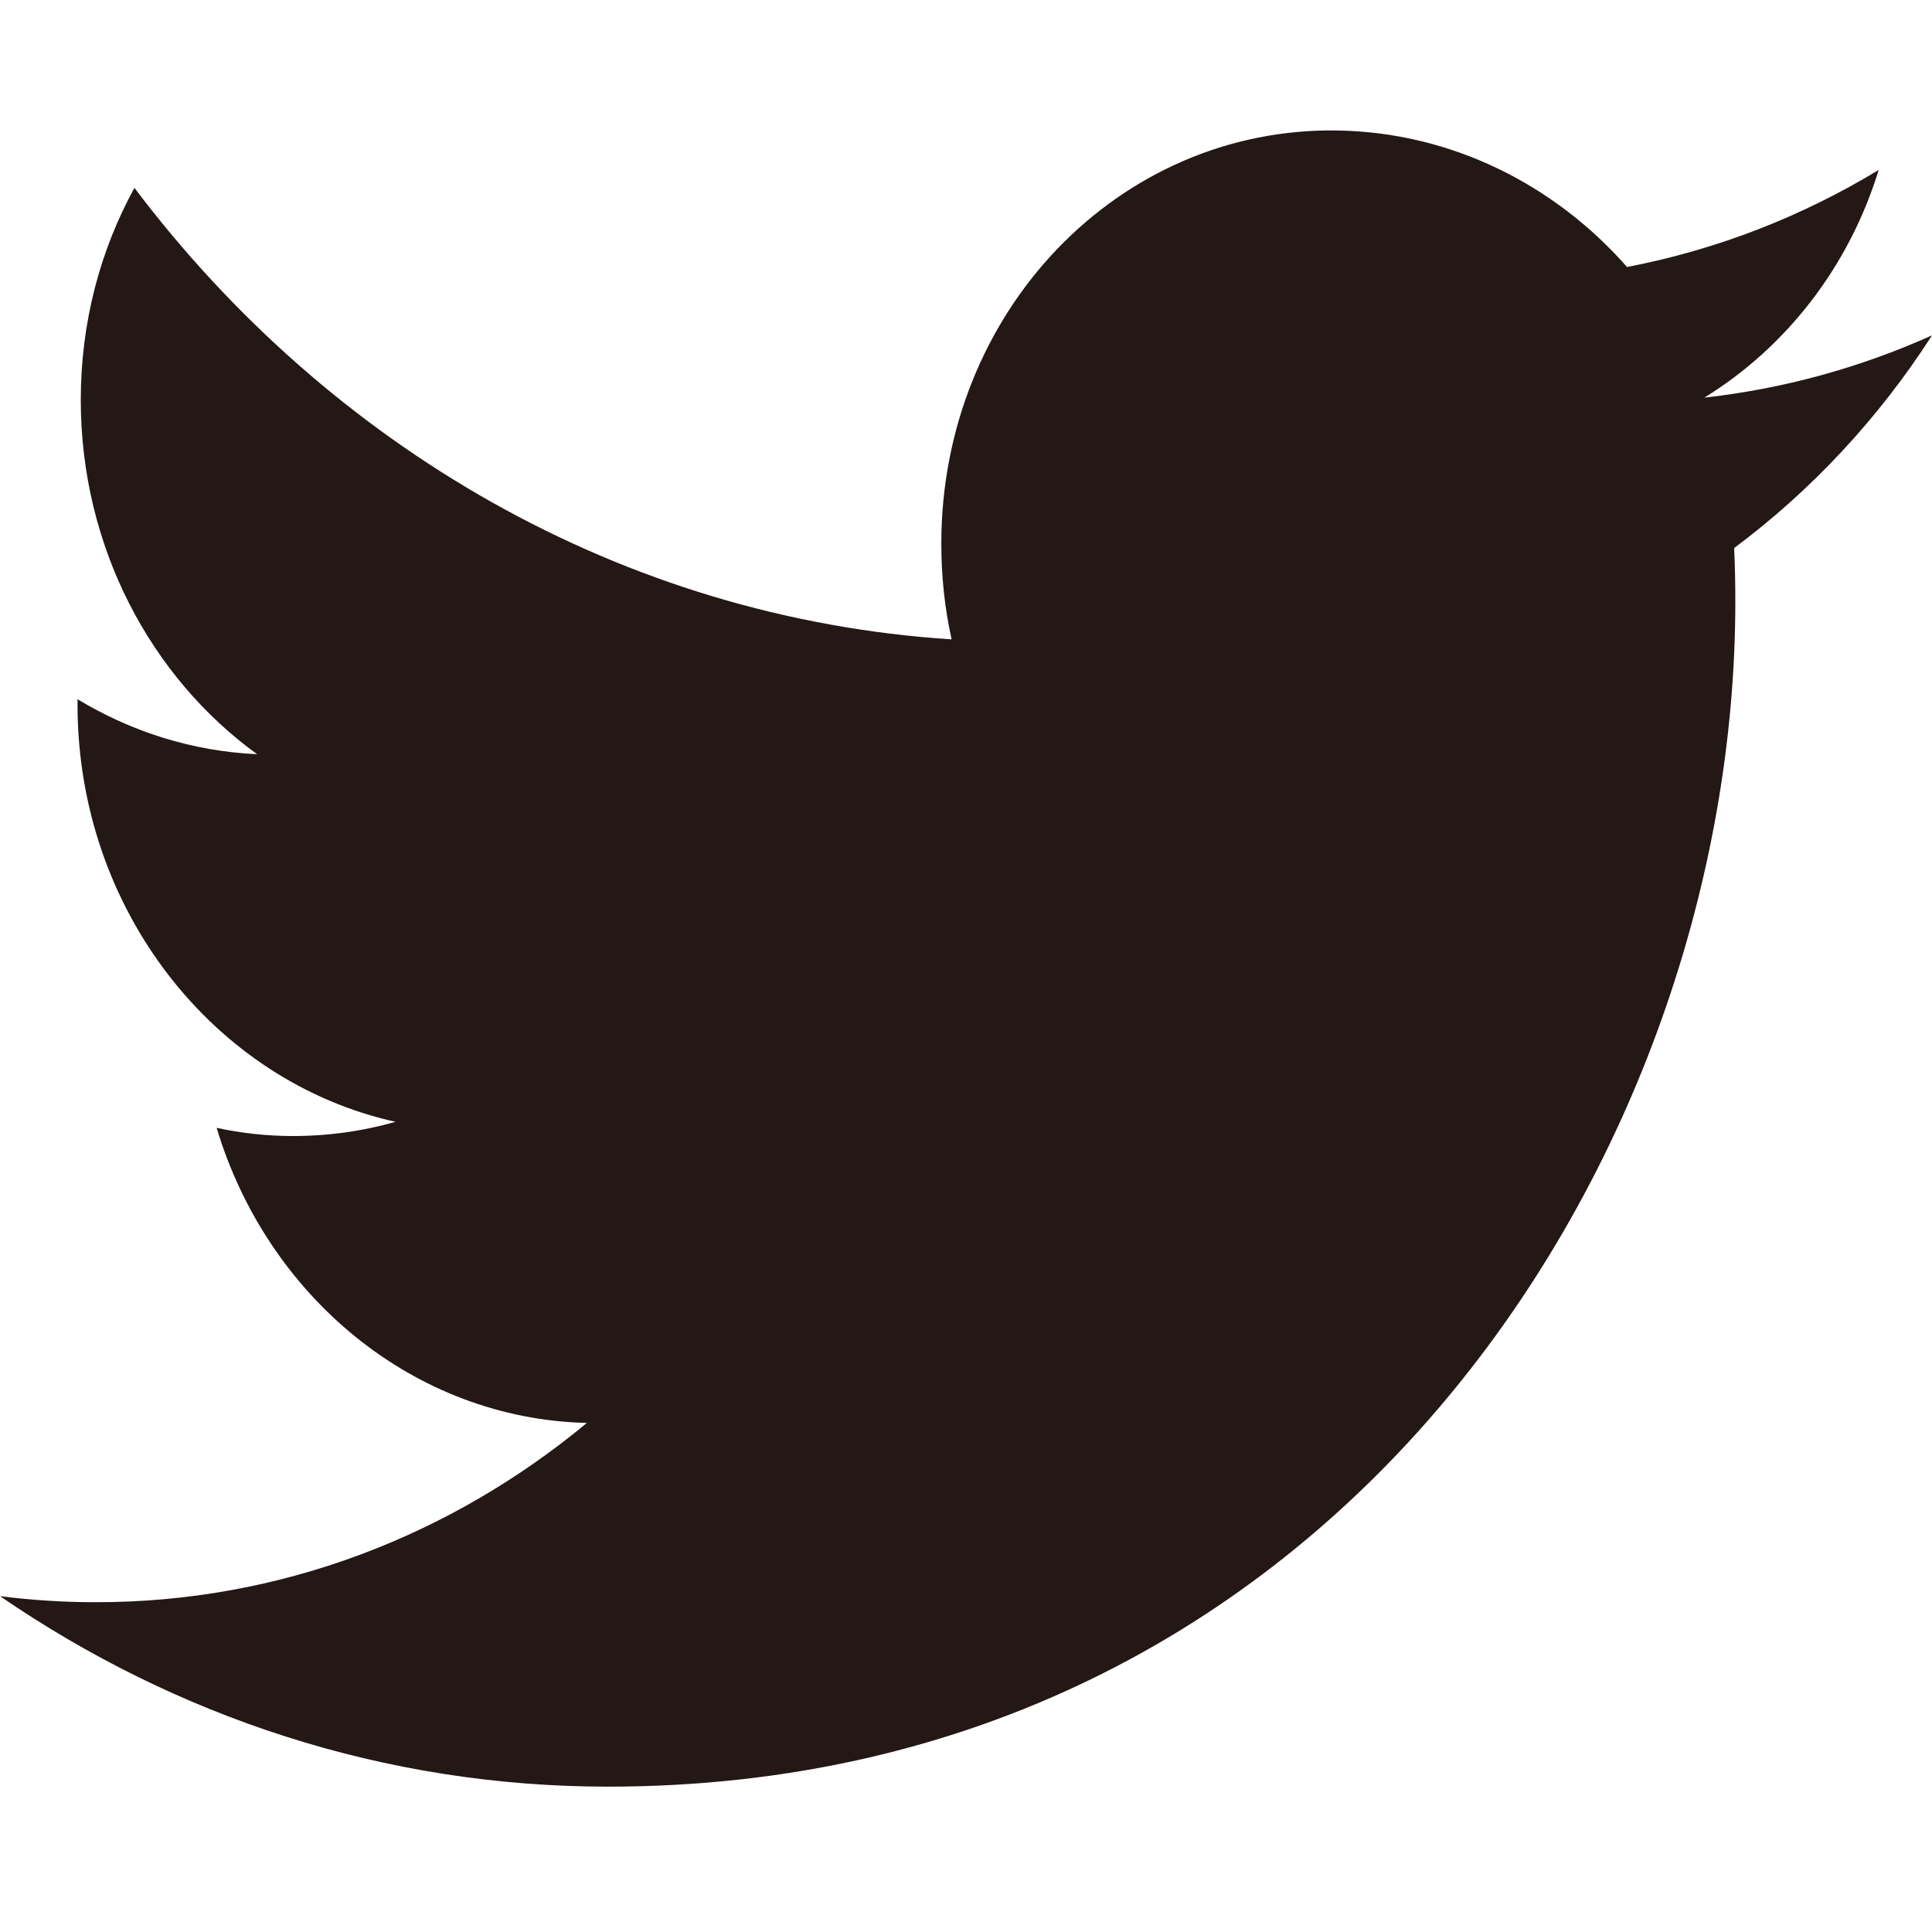
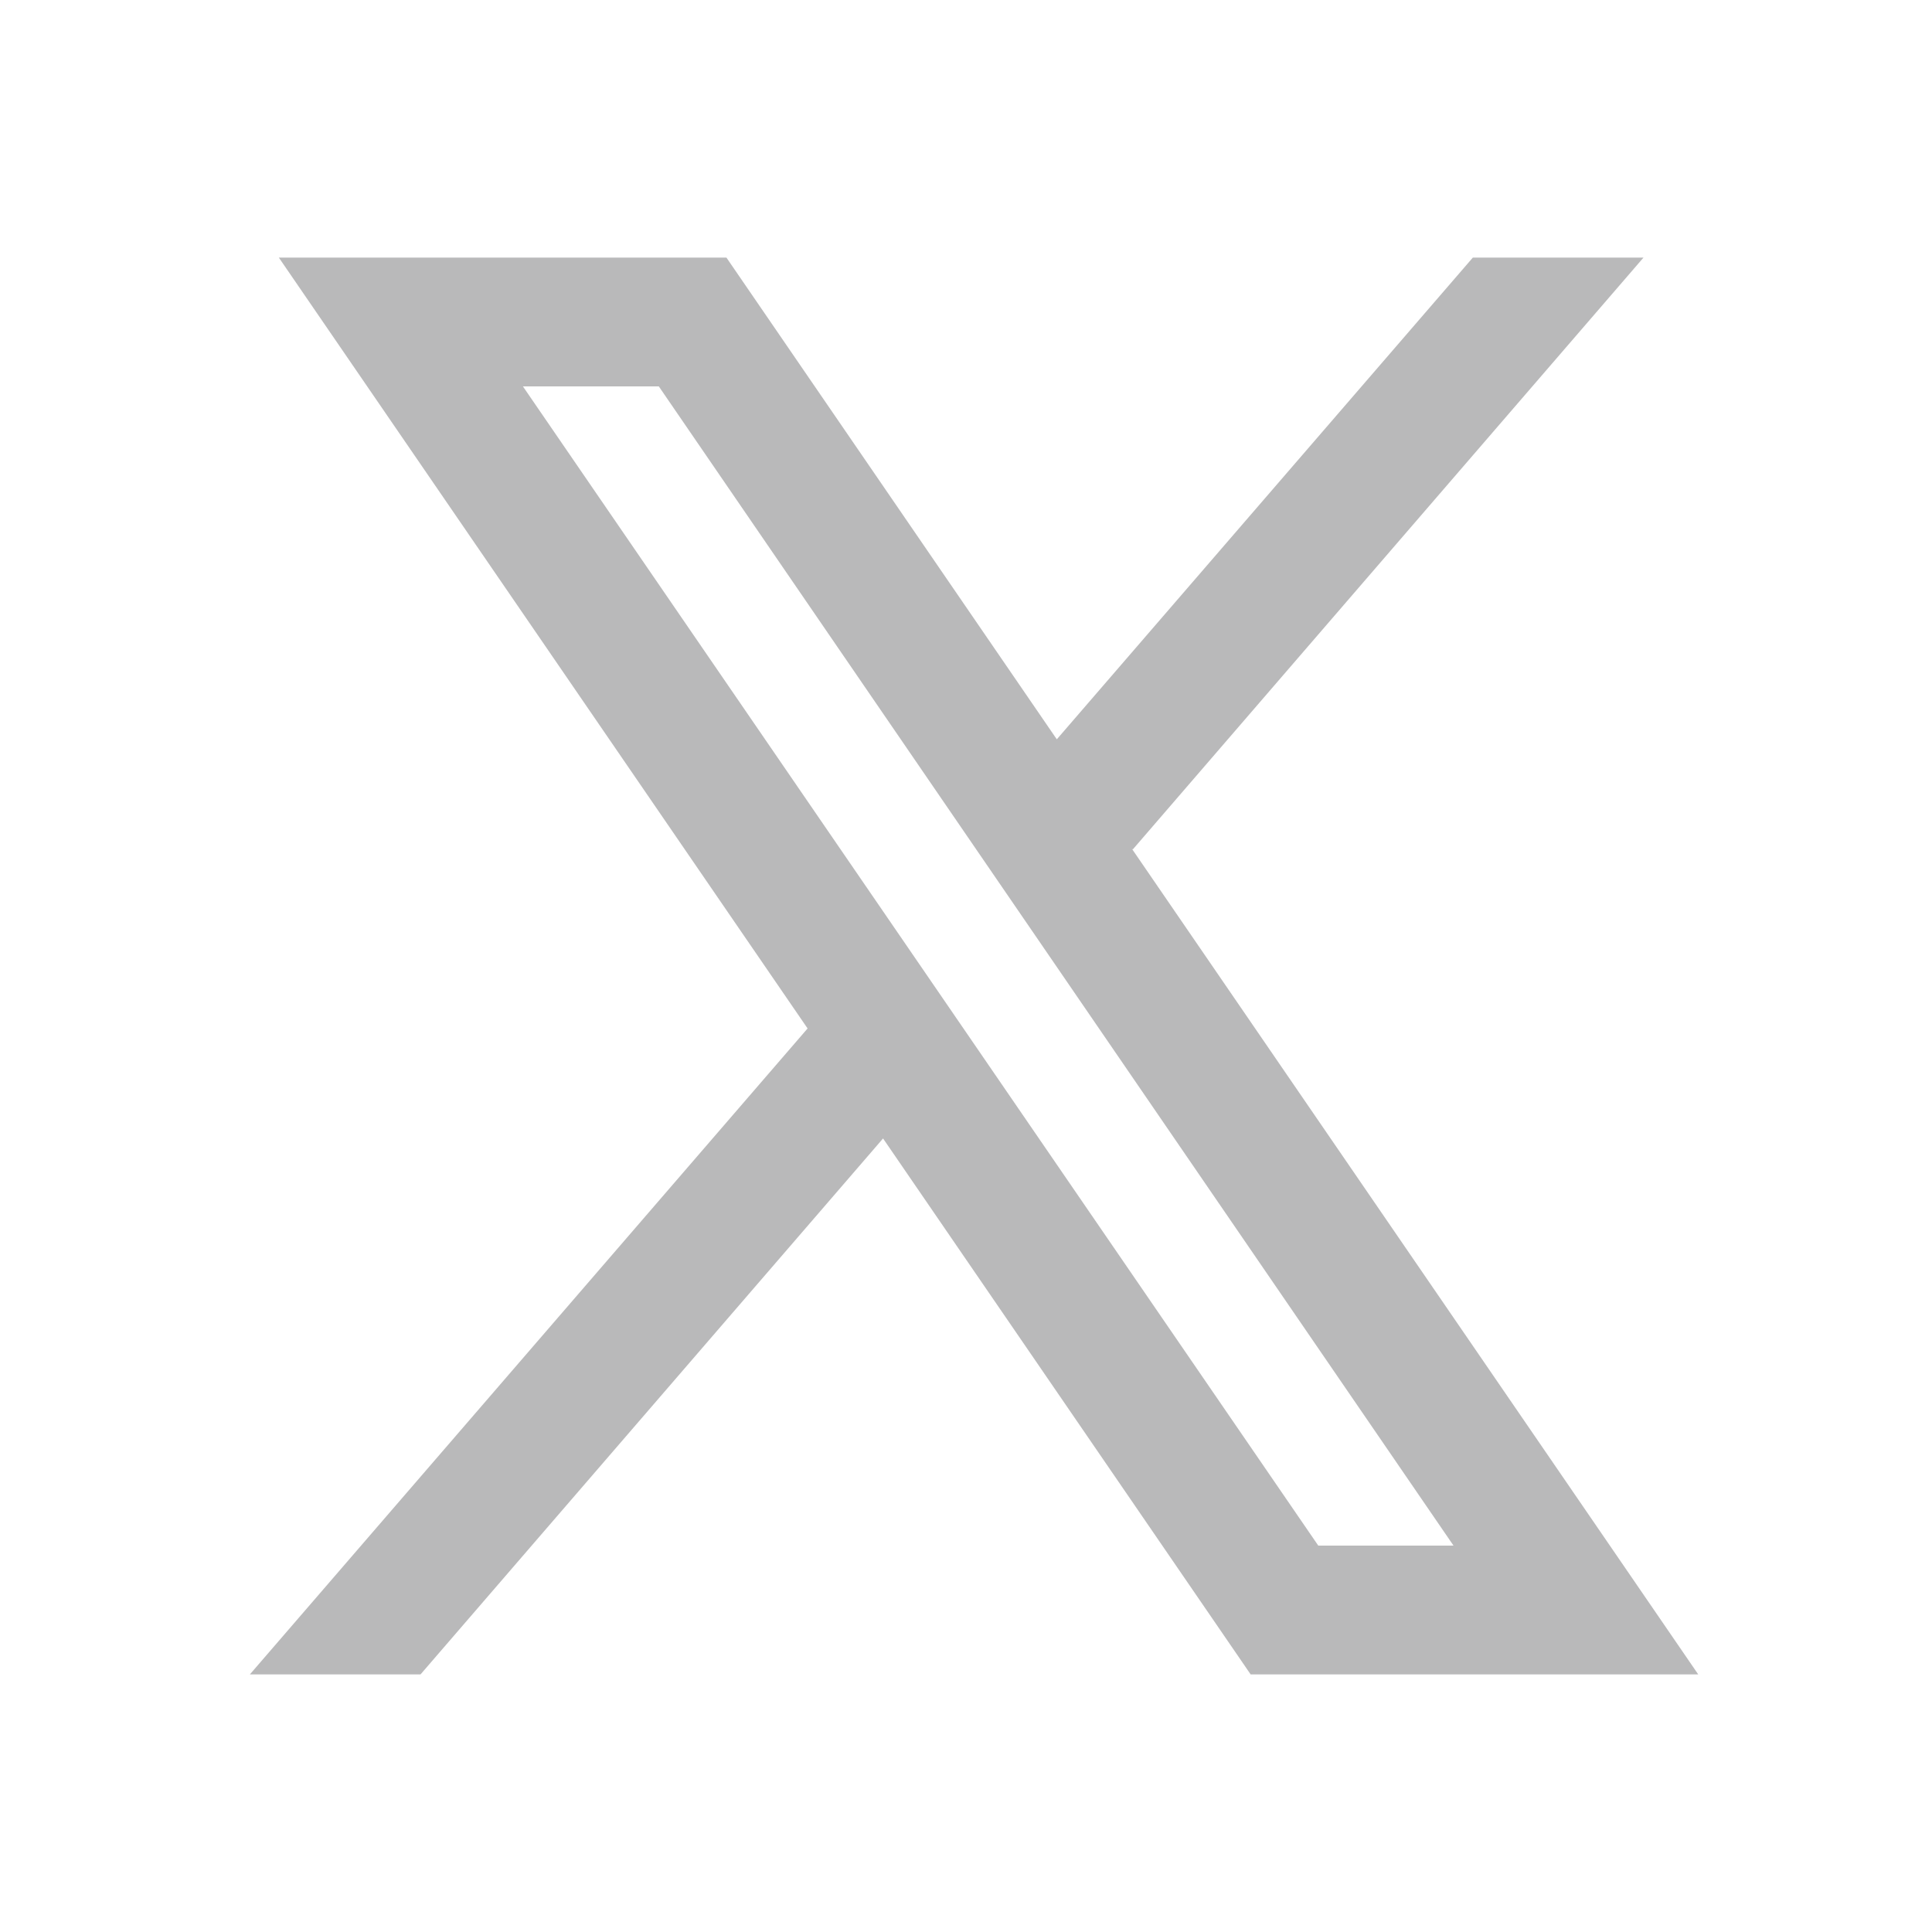
- <svg xmlns="http://www.w3.org/2000/svg" t="1688624509052" class="icon" viewBox="0 0 1024 1024" version="1.1" p-id="1662" width="200" height="200">
-   <path d="M919.76 318.995c0-9.606-0.185-19.103-0.61-28.535 41.062-30.596 76.687-68.895 104.864-112.72a403.248 403.248 0 0 1-120.684 33.017c43.402-26.709 76.687-69.424 92.415-120.684-40.638 24.645-85.59 42.265-133.384 51.446-38.295-43.575-92.944-71.33-153.358-72.36-116.028-1.919-210.085 96.132-210.085 218.973 0 17.46 1.826 34.394 5.45 50.745-174.722-11.243-329.55-102.19-433.116-239.293-18.071 32.848-28.44 71.237-28.44 112.378 0 77.812 37.092 146.97 93.447 187.78-34.5-1.56-66.819-12.01-95.166-29.142v2.858c0 108.752 72.44 199.87 168.56 221.13-17.621 5.012-36.207 7.62-55.322 7.526a191.542 191.542 0 0 1-39.5-4.326c26.708 89.12 104.332 154.231 196.23 156.4-71.923 59.637-162.525 95.259-260.891 95.01-16.96 0-33.72-1.138-50.152-3.2 93.011 63.8 203.418 100.96 322.105 100.96 386.35 0.092 597.636-336.192 597.636-627.963z" fill="#231815" p-id="1663" />
+ <svg xmlns="http://www.w3.org/2000/svg" t="1723707578212" class="icon" viewBox="0 0 1024 1024" version="1.1" p-id="5635" width="200" height="200">
+   <path d="M900.096 887.467l-300.203-437.658 0.512 0.41L871.083 136.533h-90.453l-220.501 255.317L385.024 136.533H147.797l280.269 408.61-0.034-0.034L132.437 887.467h90.453l245.146-284.058L662.869 887.467h237.227zM349.184 204.8l421.205 614.4h-71.68L277.163 204.8h72.021z" p-id="5636" fill="#B9B9BA" />
</svg>
